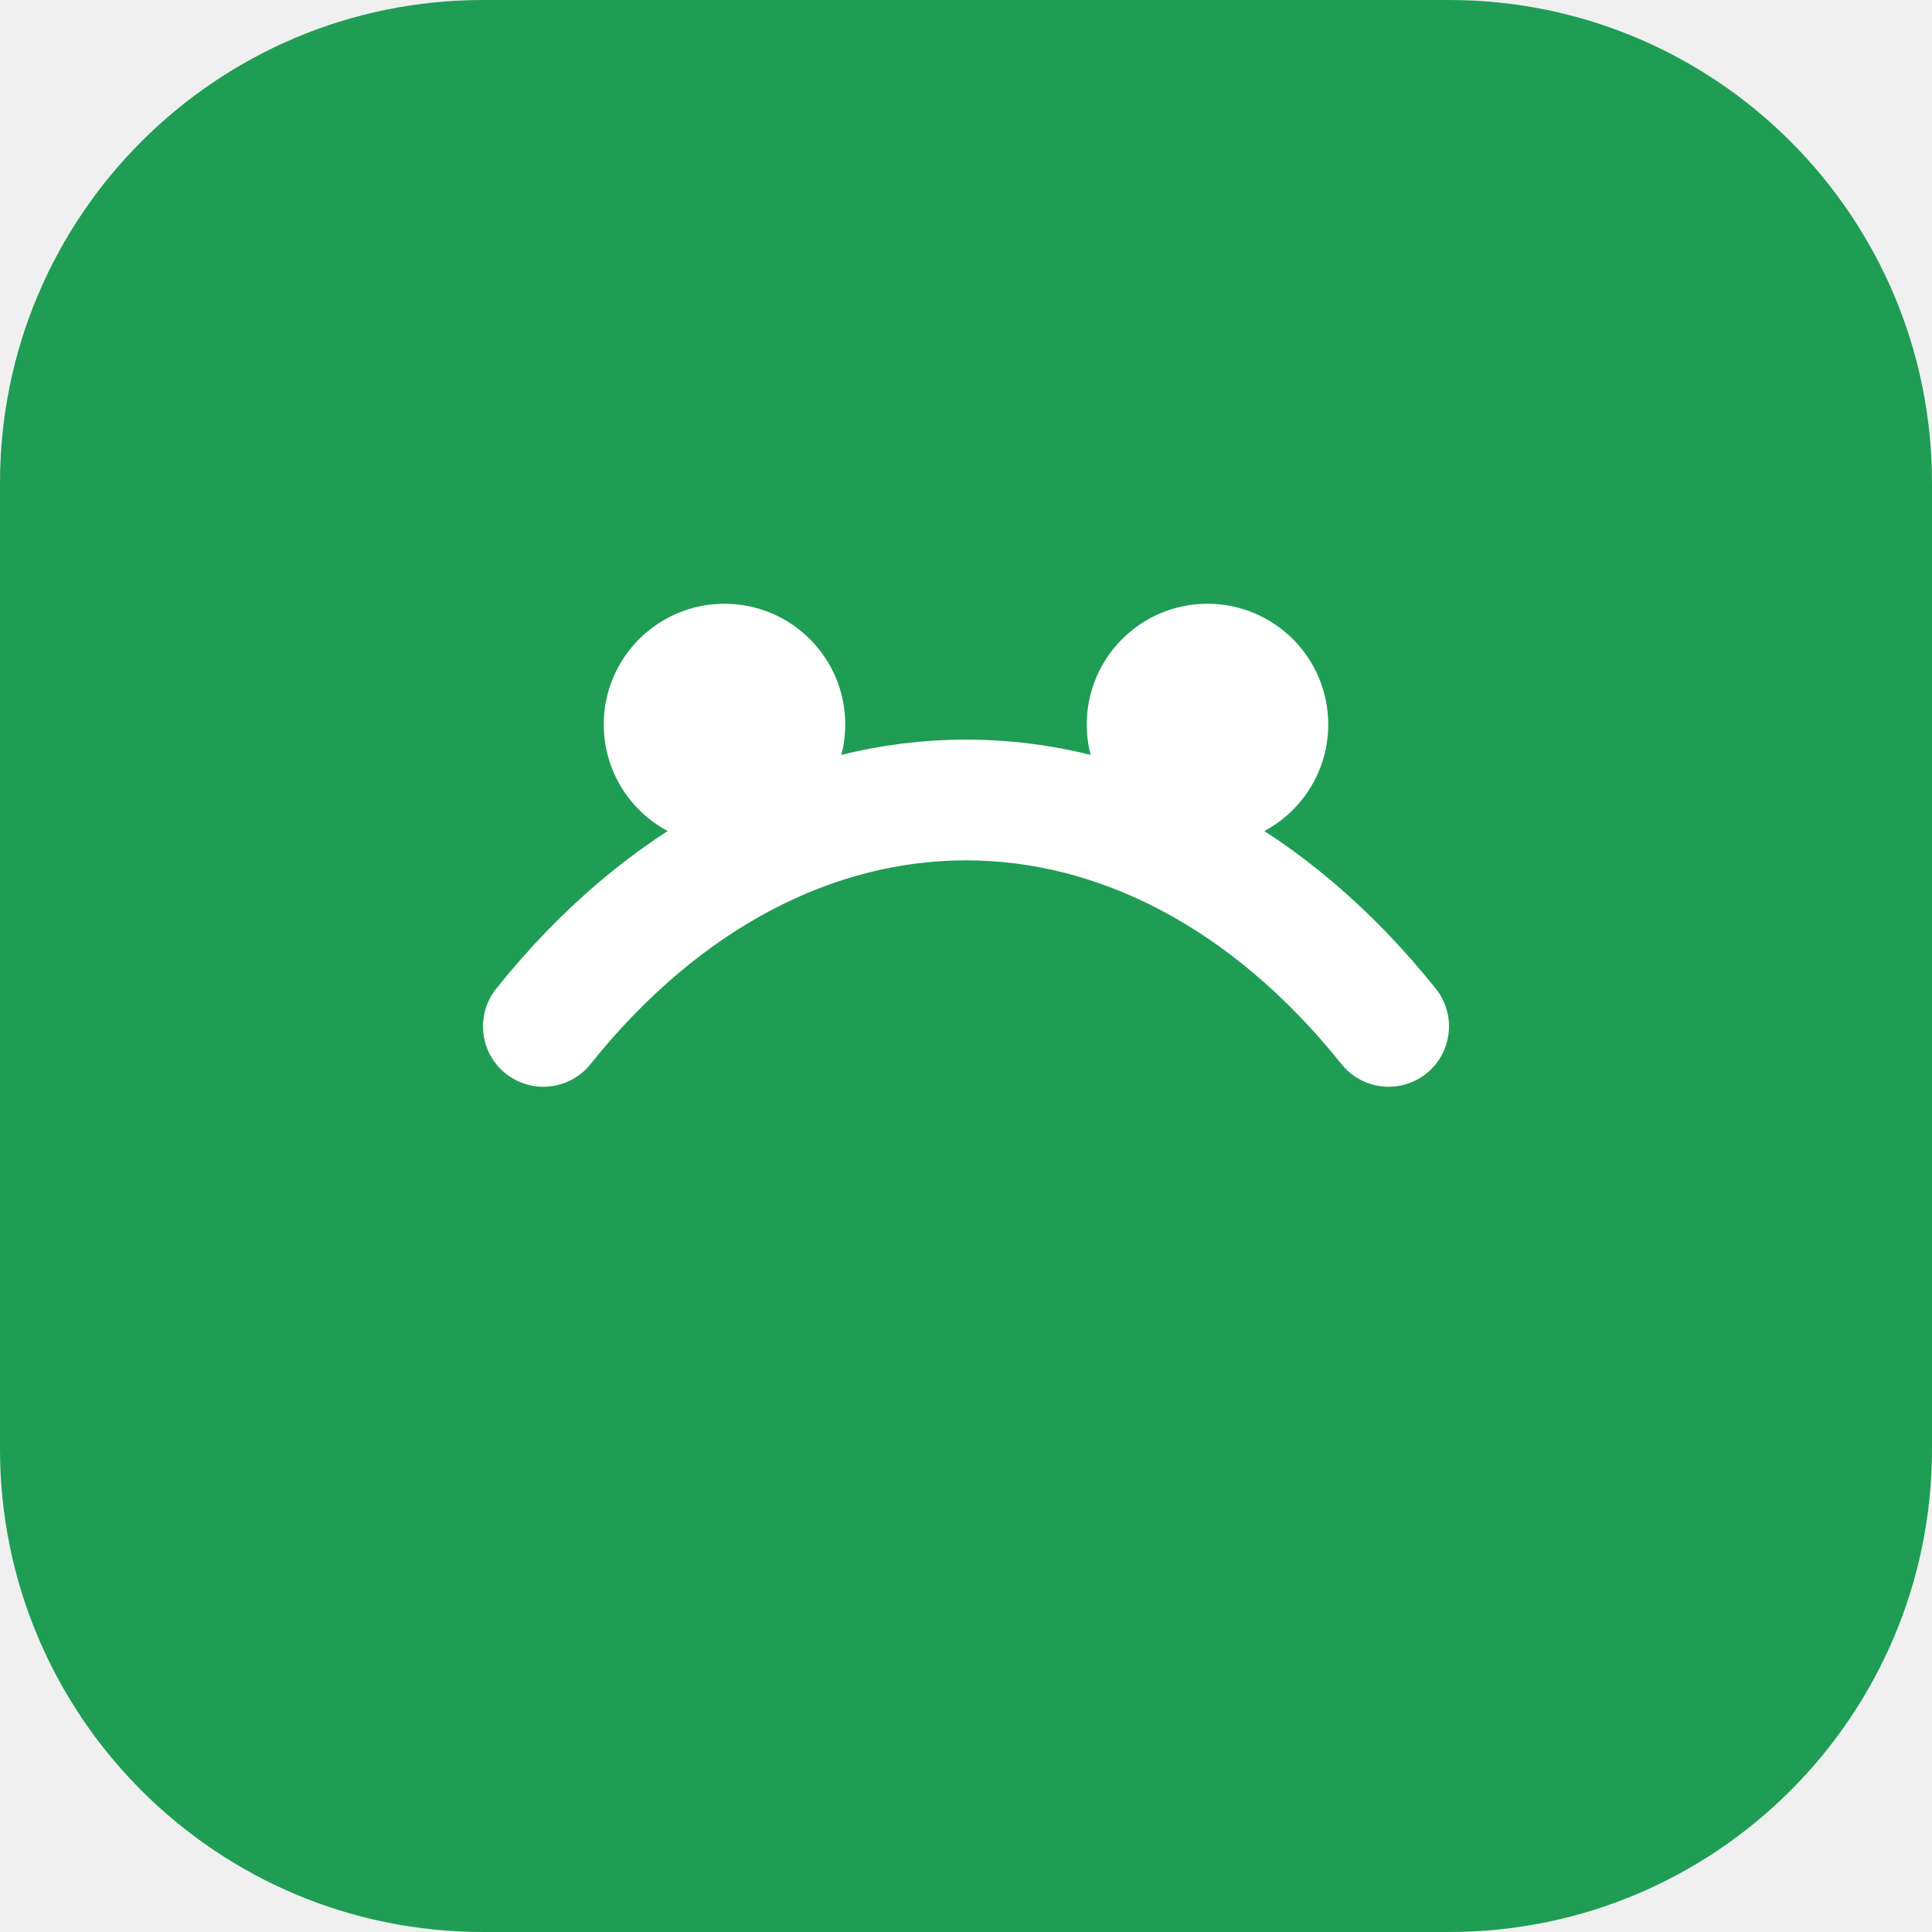
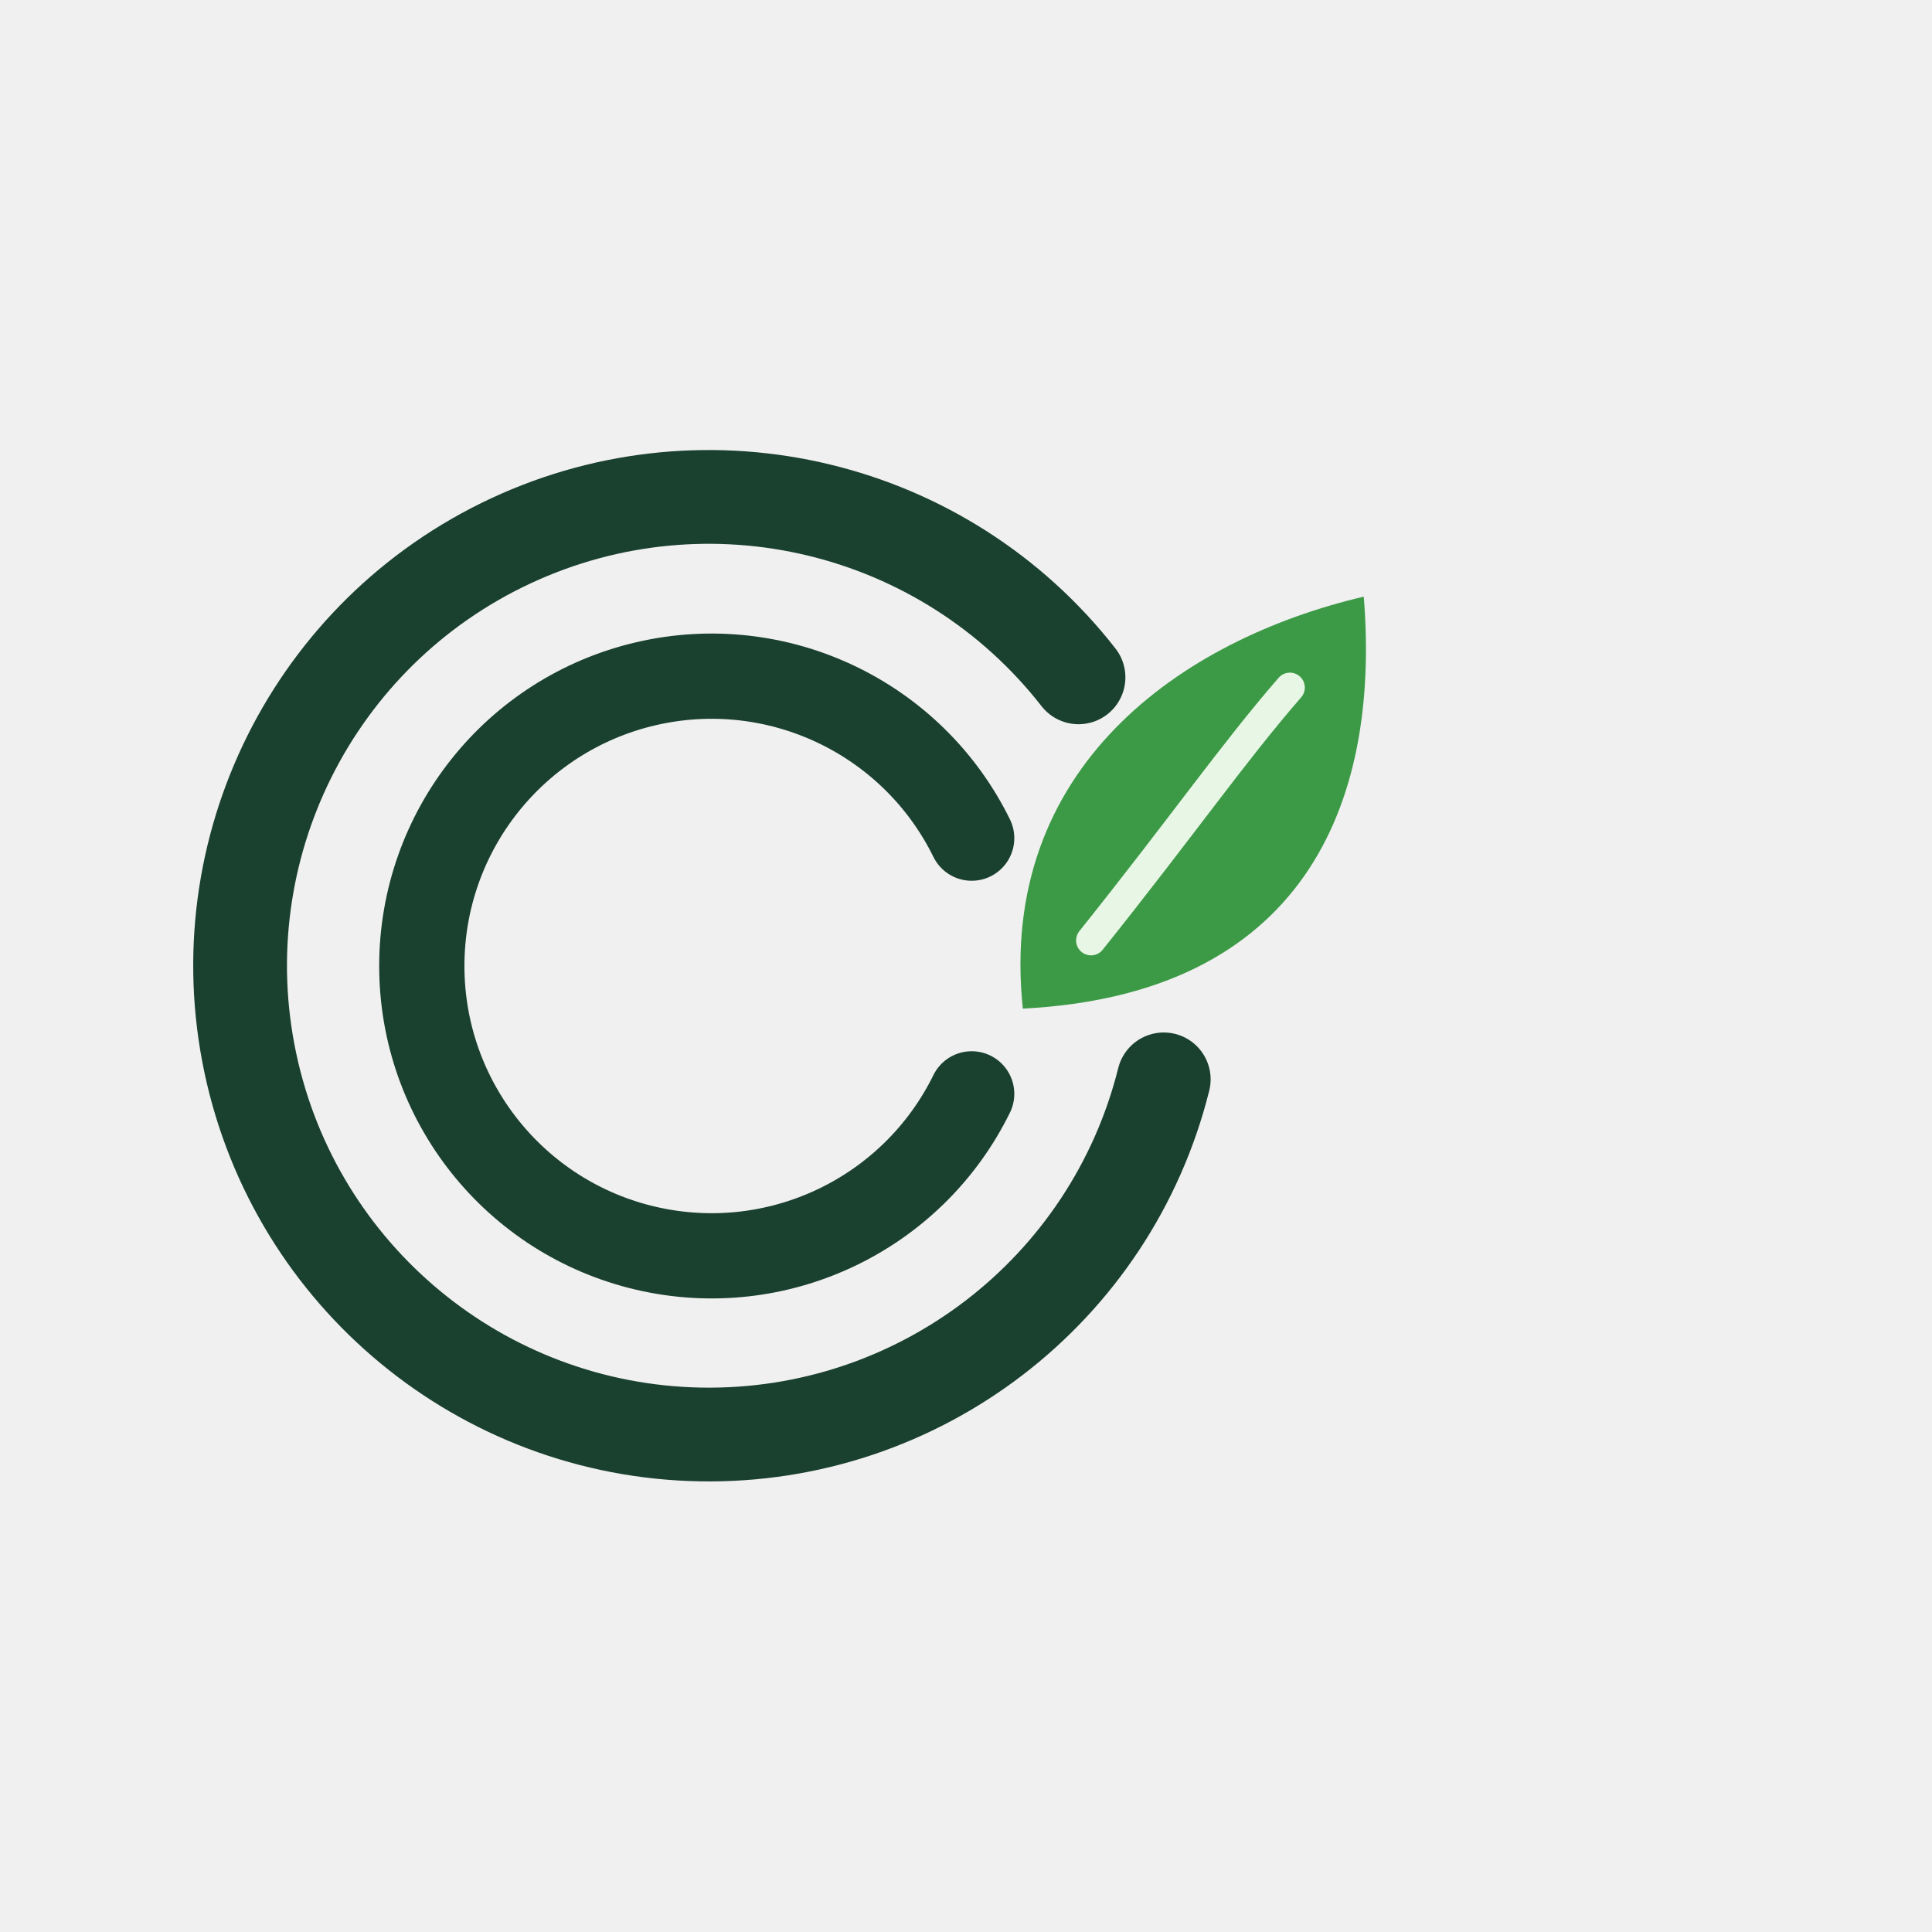
- <svg xmlns="http://www.w3.org/2000/svg" viewBox="0 0 64 64">
-   <rect width="64" height="64" rx="16" fill="#1f9d55" />
-   <path d="M18 34c8-10 20-10 28 0" stroke="white" stroke-width="4" fill="none" stroke-linecap="round" />
-   <circle cx="24" cy="24" r="4" fill="white" />
-   <circle cx="40" cy="24" r="4" fill="white" />
+ <svg xmlns="http://www.w3.org/2000/svg" width="1024" height="1024" viewBox="-2 -2 68 68">
+   <path d="M35.96 21.84A16.5 16.5 0 1 0 38.96 35.99" stroke="#1A4030" stroke-width="3.3" stroke-linecap="round" fill="none" />
+   <path d="M32.2 27.5A10.2 10.2 0 1 0 32.2 36.5" stroke="#1A4030" stroke-width="3" stroke-linecap="round" fill="none" />
+   <path d="M34 33.5C43.8 33 46.6 26.4 46 19C39.6 20.5 33.1 25 34 33.5Z" fill="#3C9A46" />
+   <path d="M36.4 31.1C39.6 27.1 41.4 24.5 43.4 22.2" stroke="#E8F6E6" stroke-width="1.05" stroke-linecap="round" fill="none" />
</svg>
